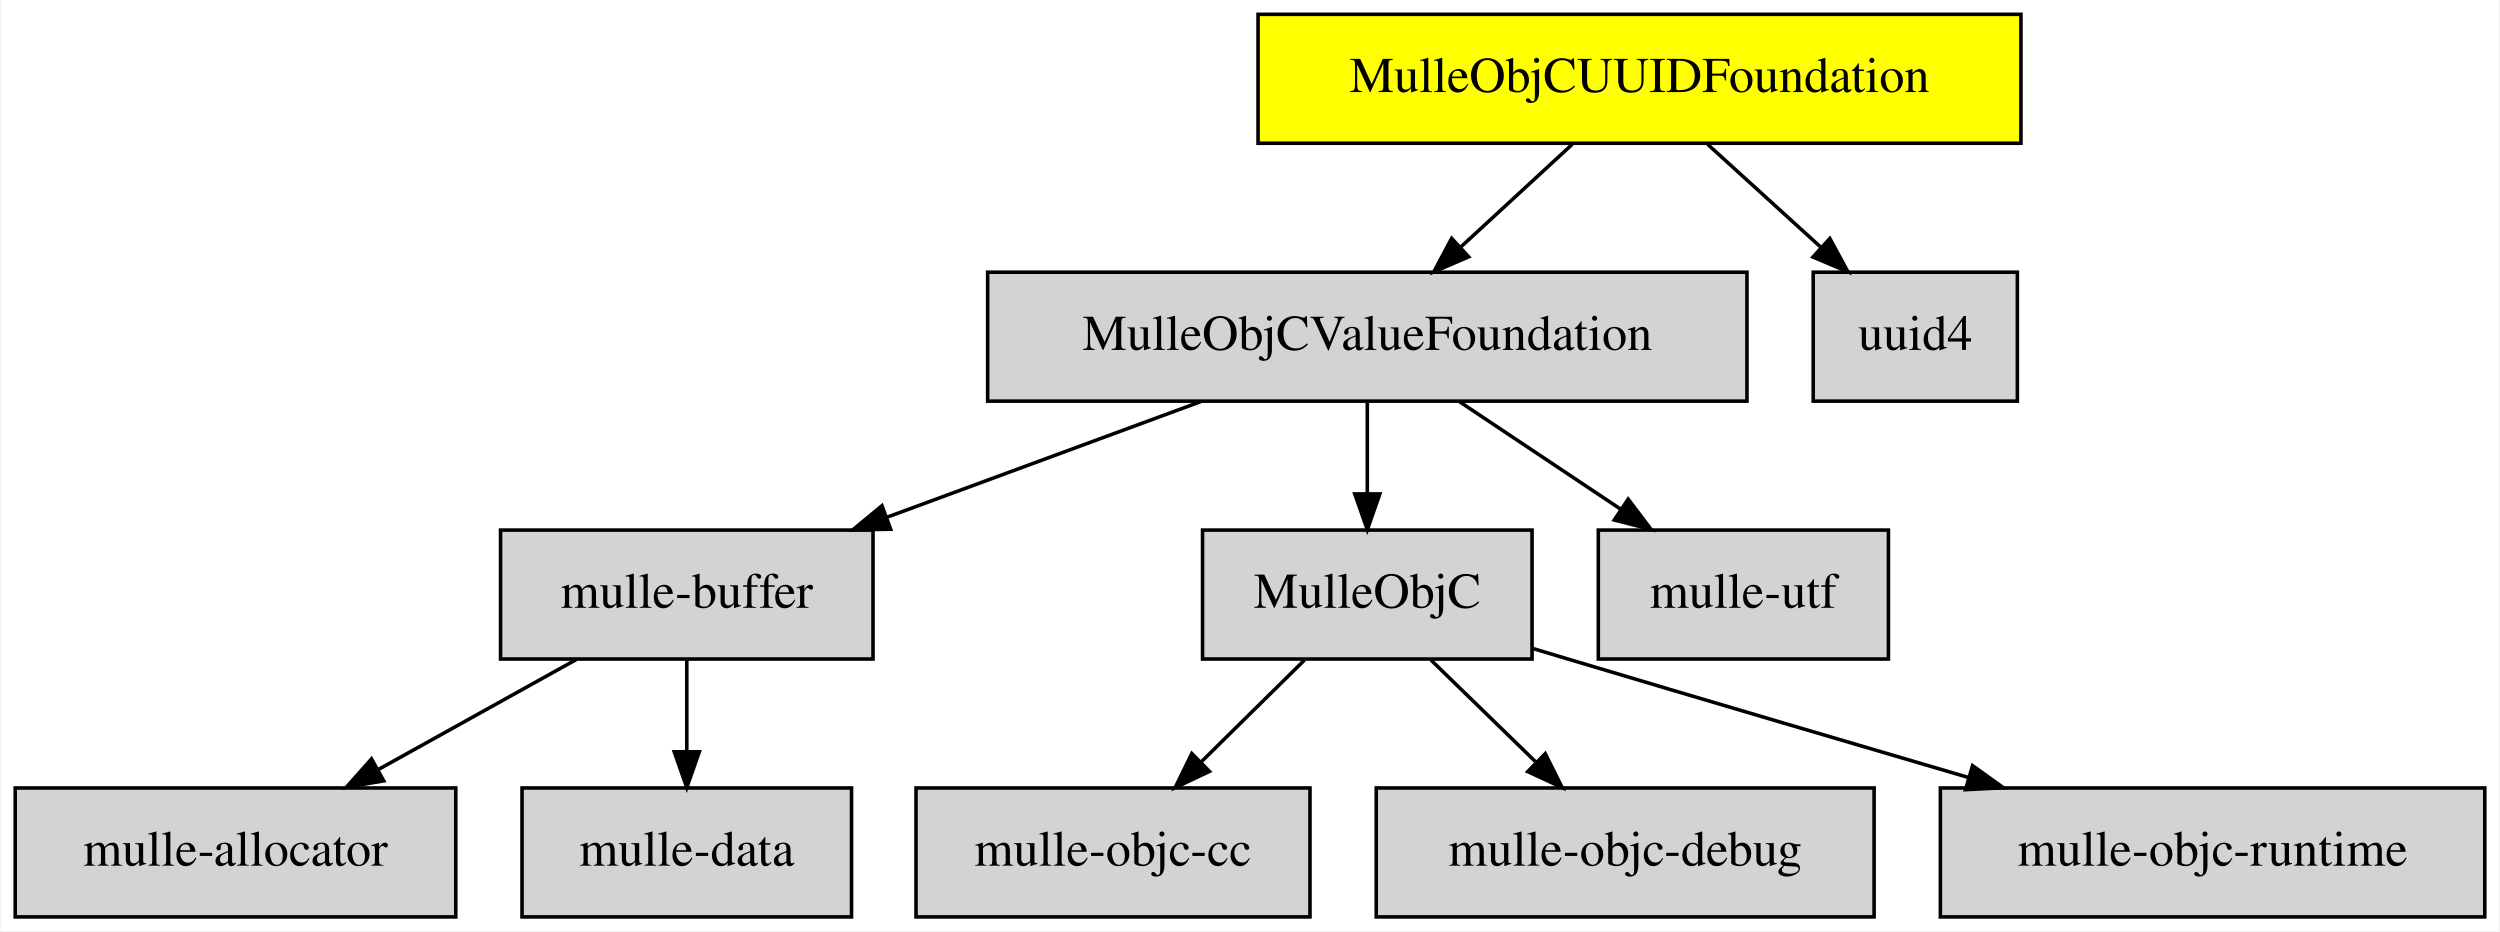
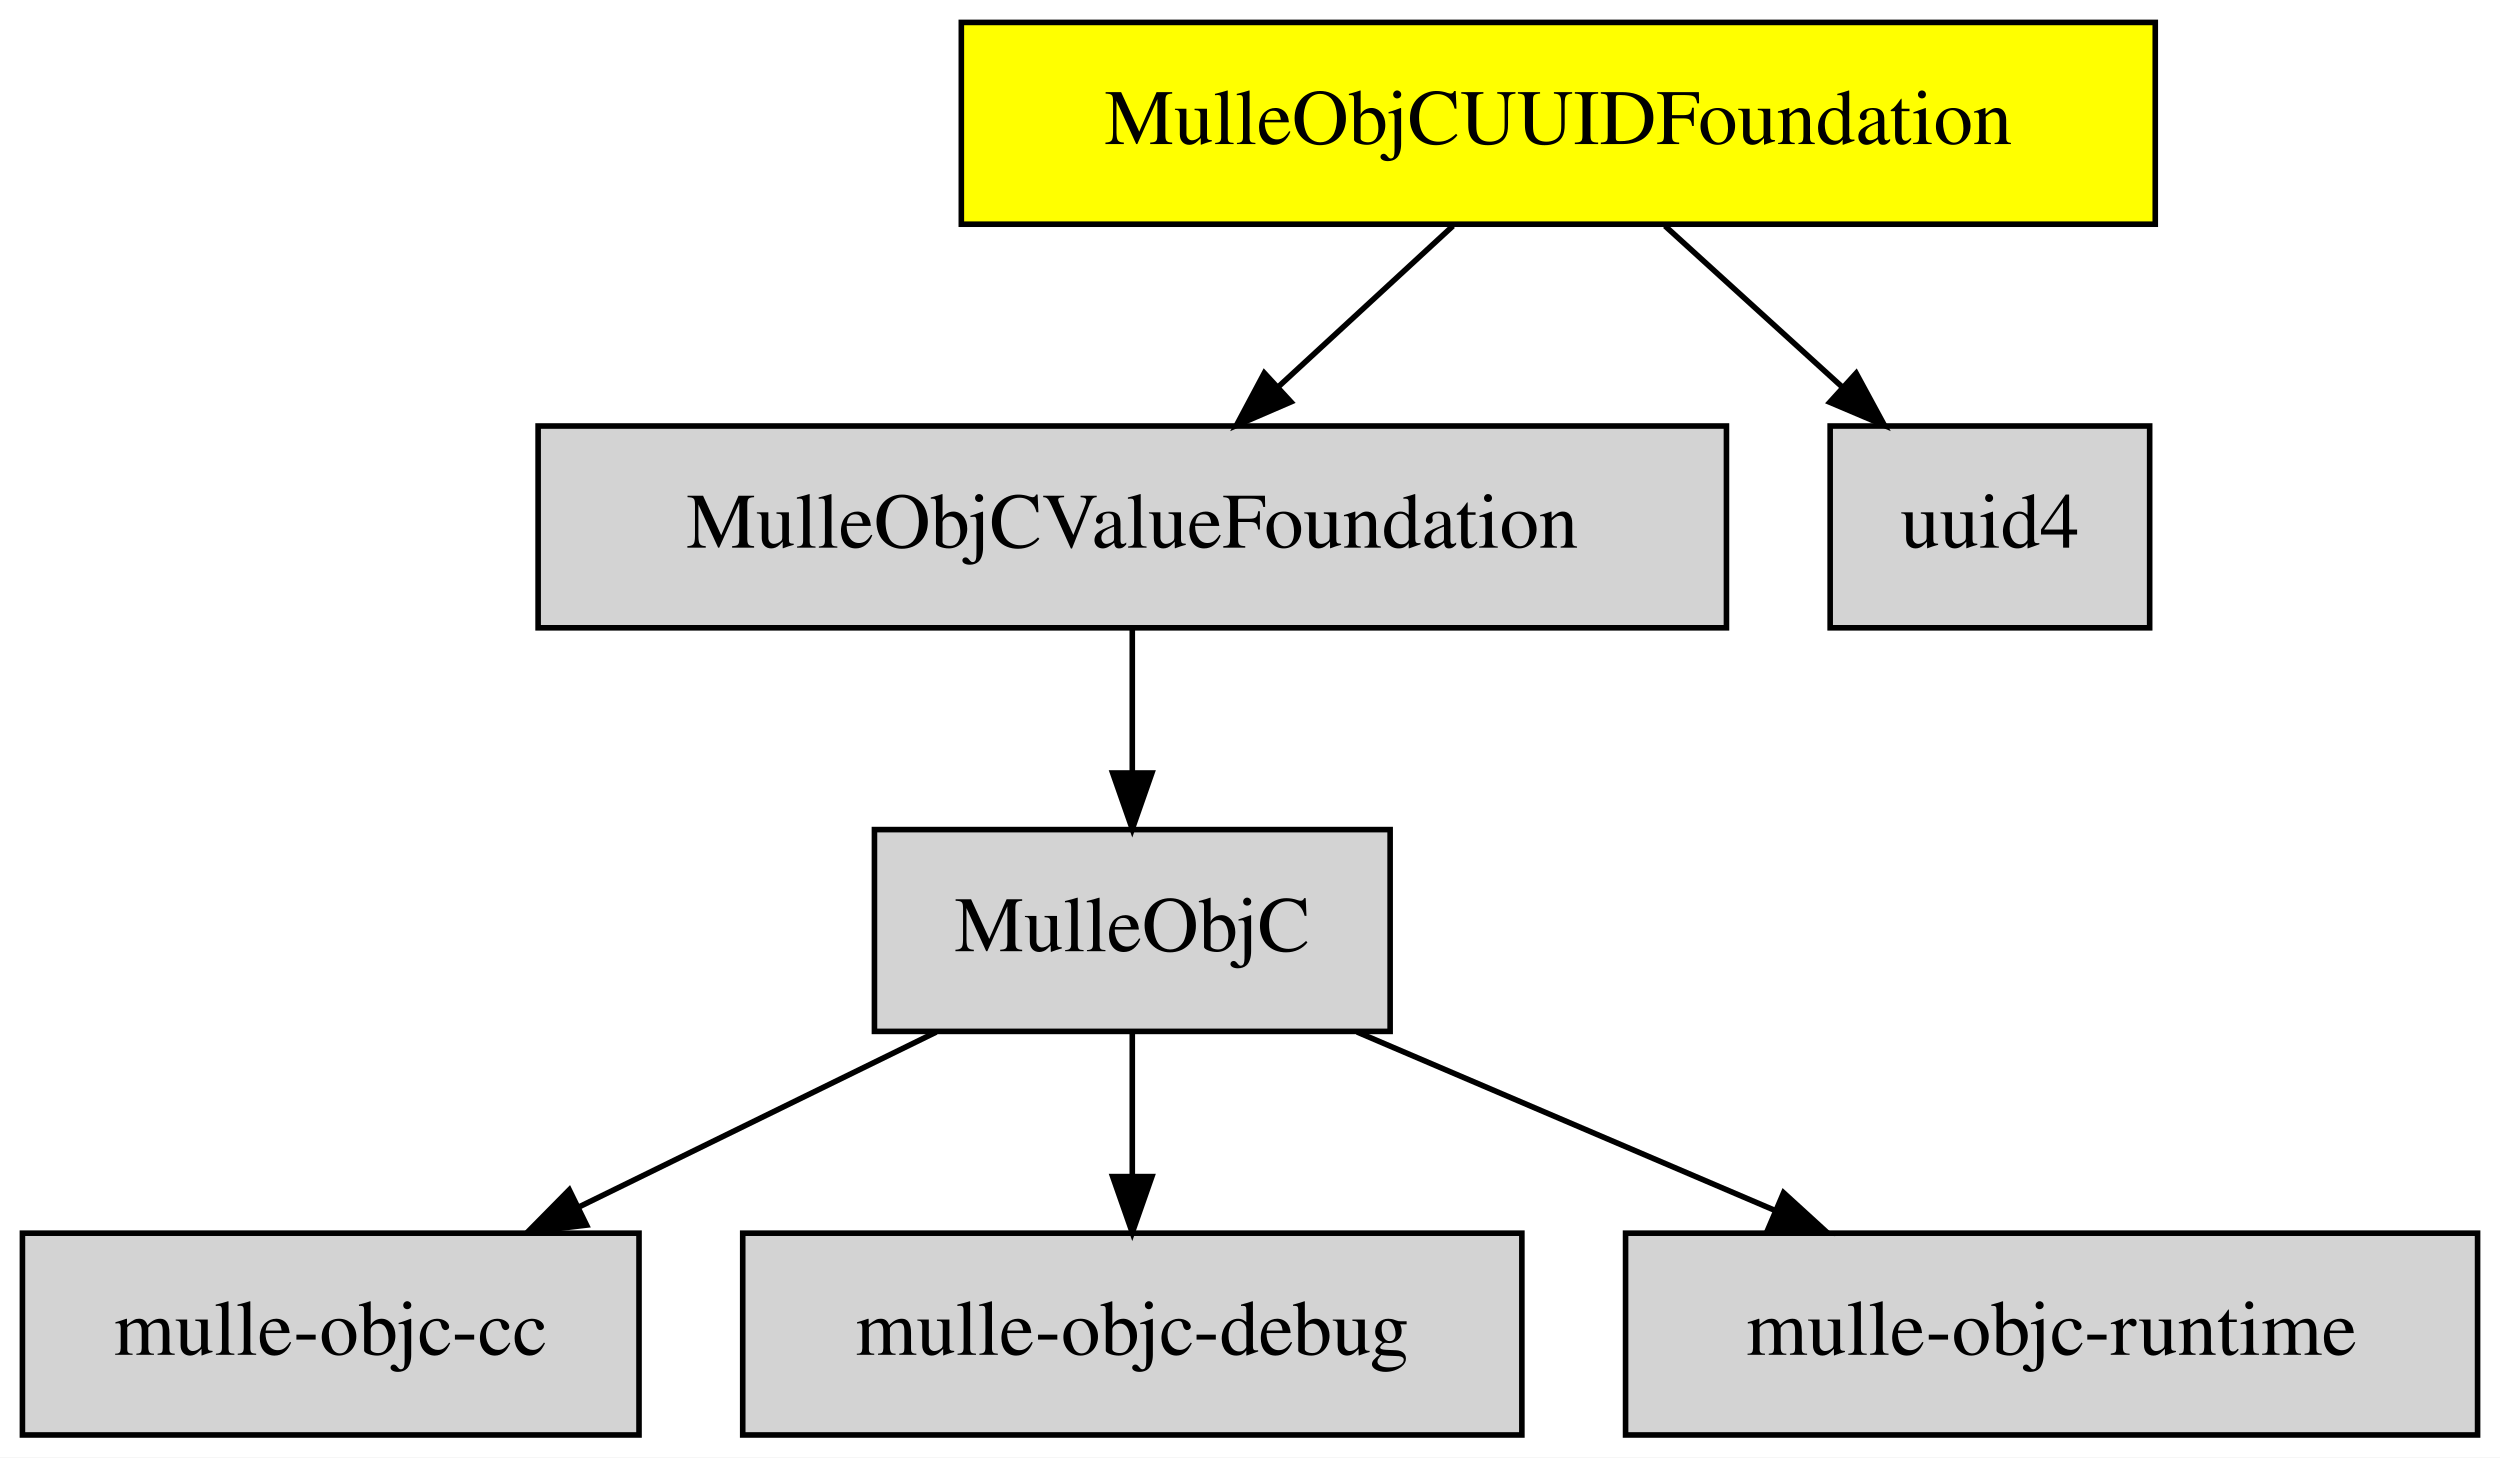
- <svg xmlns="http://www.w3.org/2000/svg" xmlns:xlink="http://www.w3.org/1999/xlink" width="698pt" height="260pt" viewBox="0.00 0.00 697.50 260.00">
+ <svg xmlns="http://www.w3.org/2000/svg" xmlns:xlink="http://www.w3.org/1999/xlink" width="446pt" height="260pt" viewBox="0.00 0.00 446.00 260.00">
  <g id="graph0" class="graph" transform="scale(1 1) rotate(0) translate(4 256)">
-     <polygon fill="white" stroke="transparent" points="-4,4 -4,-256 693.5,-256 693.5,4 -4,4" />
+     <polygon fill="white" stroke="transparent" points="-4,4 -4,-256 442,-256 442,4 -4,4" />
    <g id="node1" class="node">
-       <polygon fill="yellow" stroke="black" points="560,-252 347,-252 347,-216 560,-216 560,-252" />
-       <text text-anchor="middle" x="453.5" y="-230.3" font-family="Times,serif" font-size="14.00">MulleObjCUUIDFoundation</text>
+       <polygon fill="yellow" stroke="black" points="380.5,-252 167.5,-252 167.5,-216 380.5,-216 380.5,-252" />
+       <text text-anchor="middle" x="274" y="-230.3" font-family="Times,serif" font-size="14.00">MulleObjCUUIDFoundation</text>
    </g>
-     <g id="node9" class="node">
-       <g id="a_node9">
+     <g id="node6" class="node">
+       <g id="a_node6">
        <a xlink:href="https://github.com/MulleFoundation/MulleObjCValueFoundation" xlink:title="MulleObjCValueFoundation">
-           <polygon fill="lightgrey" stroke="black" points="483.5,-180 271.5,-180 271.5,-144 483.5,-144 483.5,-180" />
-           <text text-anchor="middle" x="377.5" y="-158.3" font-family="Times,serif" font-size="14.00">MulleObjCValueFoundation</text>
+           <polygon fill="lightgrey" stroke="black" points="304,-180 92,-180 92,-144 304,-144 304,-180" />
+           <text text-anchor="middle" x="198" y="-158.3" font-family="Times,serif" font-size="14.00">MulleObjCValueFoundation</text>
        </a>
      </g>
    </g>
-     <g id="edge6" class="edge">
-       <path fill="none" stroke="black" d="M434.71,-215.7C425.33,-207.05 413.82,-196.45 403.59,-187.03" />
-       <polygon fill="black" stroke="black" points="405.8,-184.3 396.07,-180.1 401.05,-189.45 405.8,-184.3" />
+     <g id="edge4" class="edge">
+       <path fill="none" stroke="black" d="M255.21,-215.7C245.83,-207.05 234.32,-196.45 224.09,-187.03" />
+       <polygon fill="black" stroke="black" points="226.3,-184.3 216.57,-180.1 221.55,-189.45 226.3,-184.3" />
    </g>
-     <g id="node10" class="node">
-       <g id="a_node10">
+     <g id="node7" class="node">
+       <g id="a_node7">
        <a xlink:href="https://github.com/rxi/uuid4" xlink:title="uuid4">
-           <polygon fill="lightgrey" stroke="black" points="559,-180 502,-180 502,-144 559,-144 559,-180" />
-           <text text-anchor="middle" x="530.5" y="-158.3" font-family="Times,serif" font-size="14.00">uuid4</text>
+           <polygon fill="lightgrey" stroke="black" points="379.5,-180 322.5,-180 322.5,-144 379.5,-144 379.5,-180" />
+           <text text-anchor="middle" x="351" y="-158.3" font-family="Times,serif" font-size="14.00">uuid4</text>
        </a>
      </g>
    </g>
-     <g id="edge7" class="edge">
-       <path fill="none" stroke="black" d="M472.53,-215.7C482.04,-207.05 493.71,-196.45 504.07,-187.03" />
-       <polygon fill="black" stroke="black" points="506.64,-189.42 511.69,-180.1 501.93,-184.24 506.64,-189.42" />
+     <g id="edge5" class="edge">
+       <path fill="none" stroke="black" d="M293.03,-215.7C302.54,-207.05 314.21,-196.45 324.57,-187.03" />
+       <polygon fill="black" stroke="black" points="327.14,-189.42 332.19,-180.1 322.43,-184.24 327.14,-189.42" />
    </g>
    <g id="node2" class="node">
      <g id="a_node2">
-         <a xlink:href="https://github.com/mulle-c/mulle-allocator" xlink:title="mulle-allocator">
-           <polygon fill="lightgrey" stroke="black" points="123,-36 0,-36 0,0 123,0 123,-36" />
-           <text text-anchor="middle" x="61.5" y="-14.3" font-family="Times,serif" font-size="14.00">mulle-allocator</text>
+         <a xlink:href="https://github.com/mulle-cc/mulle-objc-cc" xlink:title="mulle-objc-cc">
+           <polygon fill="lightgrey" stroke="black" points="110,-36 0,-36 0,0 110,0 110,-36" />
+           <text text-anchor="middle" x="55" y="-14.3" font-family="Times,serif" font-size="14.00">mulle-objc-cc</text>
        </a>
      </g>
    </g>
    <g id="node3" class="node">
      <g id="a_node3">
-         <a xlink:href="https://github.com/mulle-c/mulle-buffer" xlink:title="mulle-buffer">
-           <polygon fill="lightgrey" stroke="black" points="239.5,-108 135.5,-108 135.5,-72 239.5,-72 239.5,-108" />
-           <text text-anchor="middle" x="187.5" y="-86.3" font-family="Times,serif" font-size="14.00">mulle-buffer</text>
+         <a xlink:href="https://github.com/mulle-objc/mulle-objc-debug" xlink:title="mulle-objc-debug">
+           <polygon fill="lightgrey" stroke="black" points="267.5,-36 128.5,-36 128.5,0 267.5,0 267.5,-36" />
+           <text text-anchor="middle" x="198" y="-14.3" font-family="Times,serif" font-size="14.00">mulle-objc-debug</text>
+         </a>
+       </g>
+     </g>
+     <g id="node4" class="node">
+       <g id="a_node4">
+         <a xlink:href="https://github.com/mulle-objc/MulleObjC" xlink:title="MulleObjC">
+           <polygon fill="lightgrey" stroke="black" points="244,-108 152,-108 152,-72 244,-72 244,-108" />
+           <text text-anchor="middle" x="198" y="-86.3" font-family="Times,serif" font-size="14.00">MulleObjC</text>
        </a>
      </g>
    </g>
    <g id="edge1" class="edge">
-       <path fill="none" stroke="black" d="M156.68,-71.88C140.05,-62.64 119.34,-51.13 101.48,-41.21" />
-       <polygon fill="black" stroke="black" points="102.88,-37.99 92.44,-36.19 99.48,-44.11 102.88,-37.99" />
-     </g>
-     <g id="node4" class="node">
-       <g id="a_node4">
-         <a xlink:href="https://github.com/mulle-c/mulle-data" xlink:title="mulle-data">
-           <polygon fill="lightgrey" stroke="black" points="233.5,-36 141.5,-36 141.5,0 233.5,0 233.5,-36" />
-           <text text-anchor="middle" x="187.5" y="-14.3" font-family="Times,serif" font-size="14.00">mulle-data</text>
-         </a>
-       </g>
+       <path fill="none" stroke="black" d="M163.02,-71.88C143.8,-62.47 119.77,-50.71 99.26,-40.67" />
+       <polygon fill="black" stroke="black" points="100.64,-37.44 90.12,-36.19 97.56,-43.73 100.64,-37.44" />
    </g>
    <g id="edge2" class="edge">
-       <path fill="none" stroke="black" d="M187.5,-71.7C187.5,-63.98 187.5,-54.71 187.5,-46.11" />
-       <polygon fill="black" stroke="black" points="191,-46.1 187.5,-36.1 184,-46.1 191,-46.1" />
+       <path fill="none" stroke="black" d="M198,-71.7C198,-63.98 198,-54.71 198,-46.11" />
+       <polygon fill="black" stroke="black" points="201.5,-46.1 198,-36.1 194.5,-46.1 201.5,-46.1" />
    </g>
    <g id="node5" class="node">
      <g id="a_node5">
-         <a xlink:href="https://github.com/mulle-cc/mulle-objc-cc" xlink:title="mulle-objc-cc">
-           <polygon fill="lightgrey" stroke="black" points="361.5,-36 251.5,-36 251.5,0 361.5,0 361.5,-36" />
-           <text text-anchor="middle" x="306.5" y="-14.3" font-family="Times,serif" font-size="14.00">mulle-objc-cc</text>
-         </a>
-       </g>
-     </g>
-     <g id="node6" class="node">
-       <g id="a_node6">
-         <a xlink:href="https://github.com/mulle-objc/mulle-objc-debug" xlink:title="mulle-objc-debug">
-           <polygon fill="lightgrey" stroke="black" points="519,-36 380,-36 380,0 519,0 519,-36" />
-           <text text-anchor="middle" x="449.5" y="-14.3" font-family="Times,serif" font-size="14.00">mulle-objc-debug</text>
-         </a>
-       </g>
-     </g>
-     <g id="node7" class="node">
-       <g id="a_node7">
-         <a xlink:href="https://github.com/mulle-objc/MulleObjC" xlink:title="MulleObjC">
-           <polygon fill="lightgrey" stroke="black" points="423.5,-108 331.5,-108 331.5,-72 423.5,-72 423.5,-108" />
-           <text text-anchor="middle" x="377.5" y="-86.3" font-family="Times,serif" font-size="14.00">MulleObjC</text>
+         <a xlink:href="https://github.com/mulle-objc/mulle-objc-runtime" xlink:title="mulle-objc-runtime">
+           <polygon fill="lightgrey" stroke="black" points="438,-36 286,-36 286,0 438,0 438,-36" />
+           <text text-anchor="middle" x="362" y="-14.3" font-family="Times,serif" font-size="14.00">mulle-objc-runtime</text>
        </a>
      </g>
    </g>
    <g id="edge3" class="edge">
-       <path fill="none" stroke="black" d="M359.95,-71.7C351.27,-63.14 340.64,-52.66 331.15,-43.3" />
-       <polygon fill="black" stroke="black" points="333.43,-40.63 323.85,-36.1 328.51,-45.62 333.43,-40.63" />
+       <path fill="none" stroke="black" d="M238.12,-71.88C260.64,-62.26 288.92,-50.19 312.77,-40.01" />
+       <polygon fill="black" stroke="black" points="314.19,-43.21 322.01,-36.07 311.44,-36.77 314.19,-43.21" />
    </g>
-     <g id="edge4" class="edge">
-       <path fill="none" stroke="black" d="M395.3,-71.7C404.1,-63.14 414.88,-52.66 424.5,-43.3" />
-       <polygon fill="black" stroke="black" points="427.18,-45.58 431.91,-36.1 422.3,-40.57 427.18,-45.58" />
-     </g>
-     <g id="node8" class="node">
-       <g id="a_node8">
-         <a xlink:href="https://github.com/mulle-objc/mulle-objc-runtime" xlink:title="mulle-objc-runtime">
-           <polygon fill="lightgrey" stroke="black" points="689.5,-36 537.5,-36 537.5,0 689.5,0 689.5,-36" />
-           <text text-anchor="middle" x="613.5" y="-14.3" font-family="Times,serif" font-size="14.00">mulle-objc-runtime</text>
-         </a>
-       </g>
-     </g>
-     <g id="edge5" class="edge">
-       <path fill="none" stroke="black" d="M423.64,-74.96C426.97,-73.96 430.29,-72.96 433.5,-72 470.43,-60.96 511.67,-48.8 545.35,-38.92" />
-       <polygon fill="black" stroke="black" points="546.49,-42.23 555.1,-36.06 544.52,-35.52 546.49,-42.23" />
-     </g>
-     <g id="edge8" class="edge">
-       <path fill="none" stroke="black" d="M331.02,-143.88C304.58,-134.14 271.3,-121.87 243.44,-111.61" />
-       <polygon fill="black" stroke="black" points="244.42,-108.24 233.83,-108.07 242,-114.81 244.42,-108.24" />
-     </g>
-     <g id="edge9" class="edge">
-       <path fill="none" stroke="black" d="M377.5,-143.7C377.5,-135.98 377.5,-126.71 377.5,-118.11" />
-       <polygon fill="black" stroke="black" points="381,-118.1 377.5,-108.1 374,-118.1 381,-118.1" />
-     </g>
-     <g id="node11" class="node">
-       <g id="a_node11">
-         <a xlink:href="https://github.com/mulle-c/mulle-utf" xlink:title="mulle-utf">
-           <polygon fill="lightgrey" stroke="black" points="523,-108 442,-108 442,-72 523,-72 523,-108" />
-           <text text-anchor="middle" x="482.5" y="-86.3" font-family="Times,serif" font-size="14.00">mulle-utf</text>
-         </a>
-       </g>
-     </g>
-     <g id="edge10" class="edge">
-       <path fill="none" stroke="black" d="M403.19,-143.88C416.79,-134.81 433.67,-123.55 448.36,-113.76" />
-       <polygon fill="black" stroke="black" points="450.34,-116.65 456.72,-108.19 446.45,-110.82 450.34,-116.65" />
+     <g id="edge6" class="edge">
+       <path fill="none" stroke="black" d="M198,-143.7C198,-135.98 198,-126.71 198,-118.11" />
+       <polygon fill="black" stroke="black" points="201.5,-118.1 198,-108.1 194.5,-118.1 201.5,-118.1" />
    </g>
  </g>
</svg>
